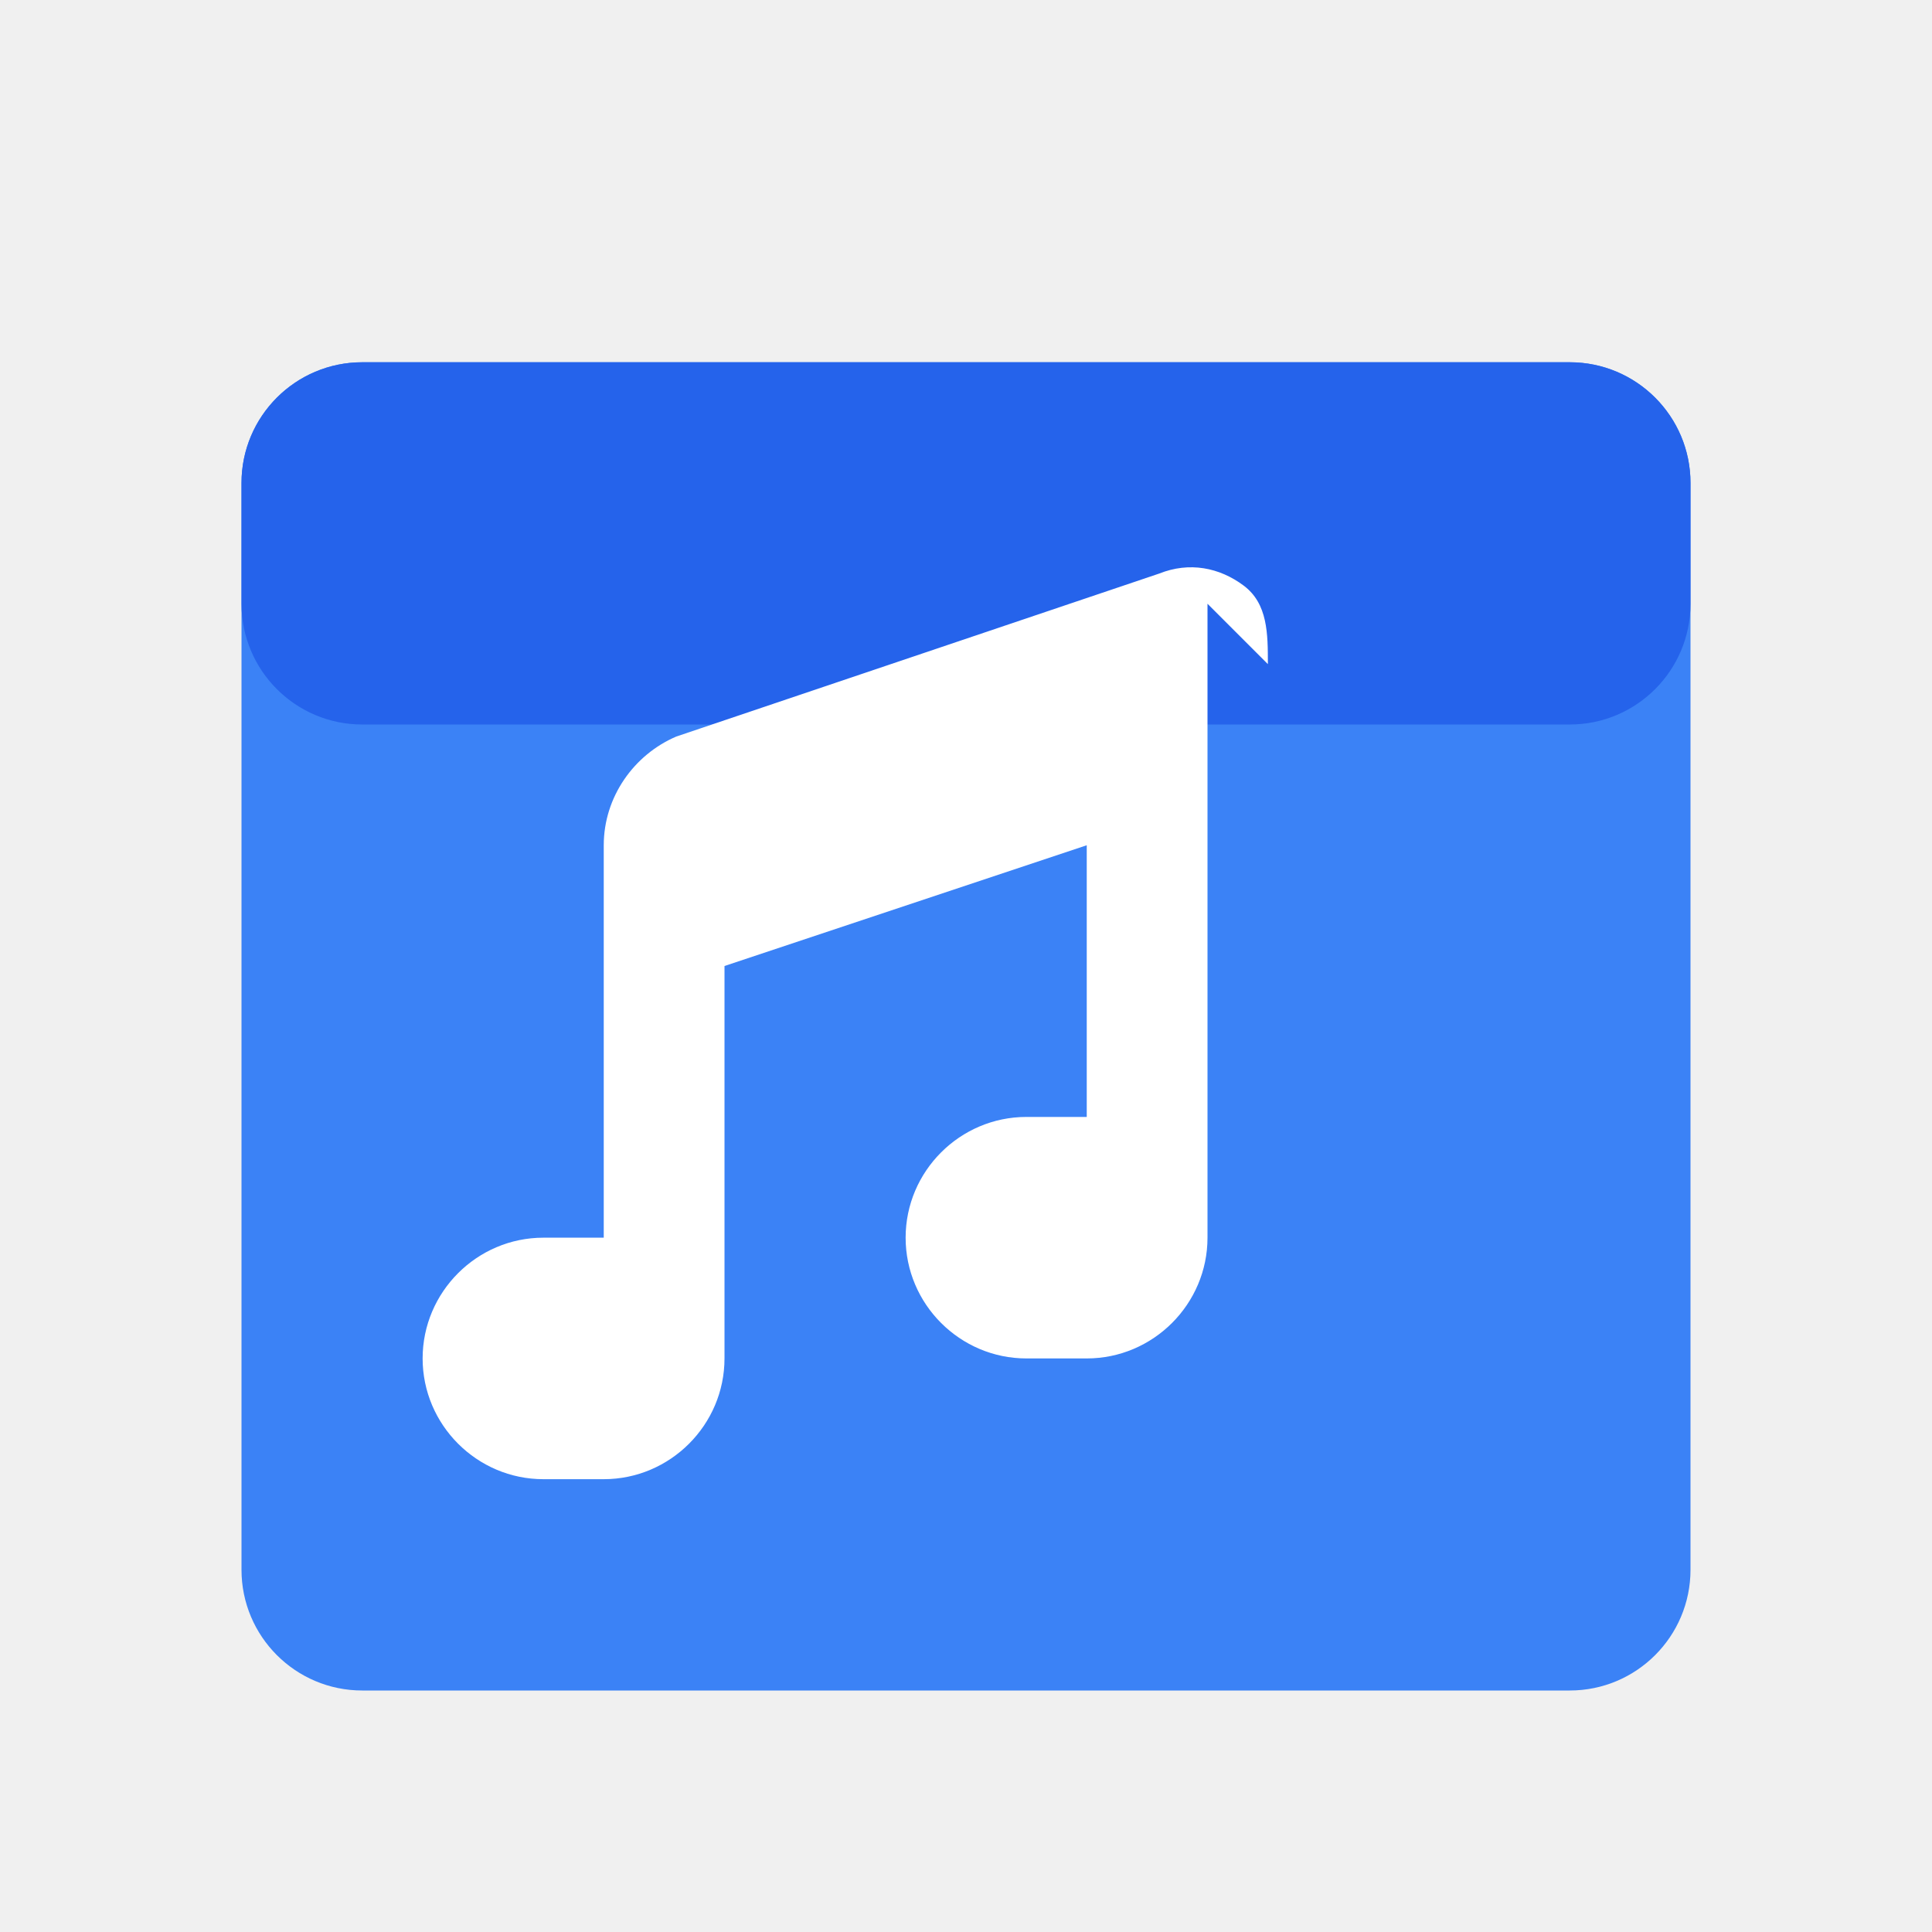
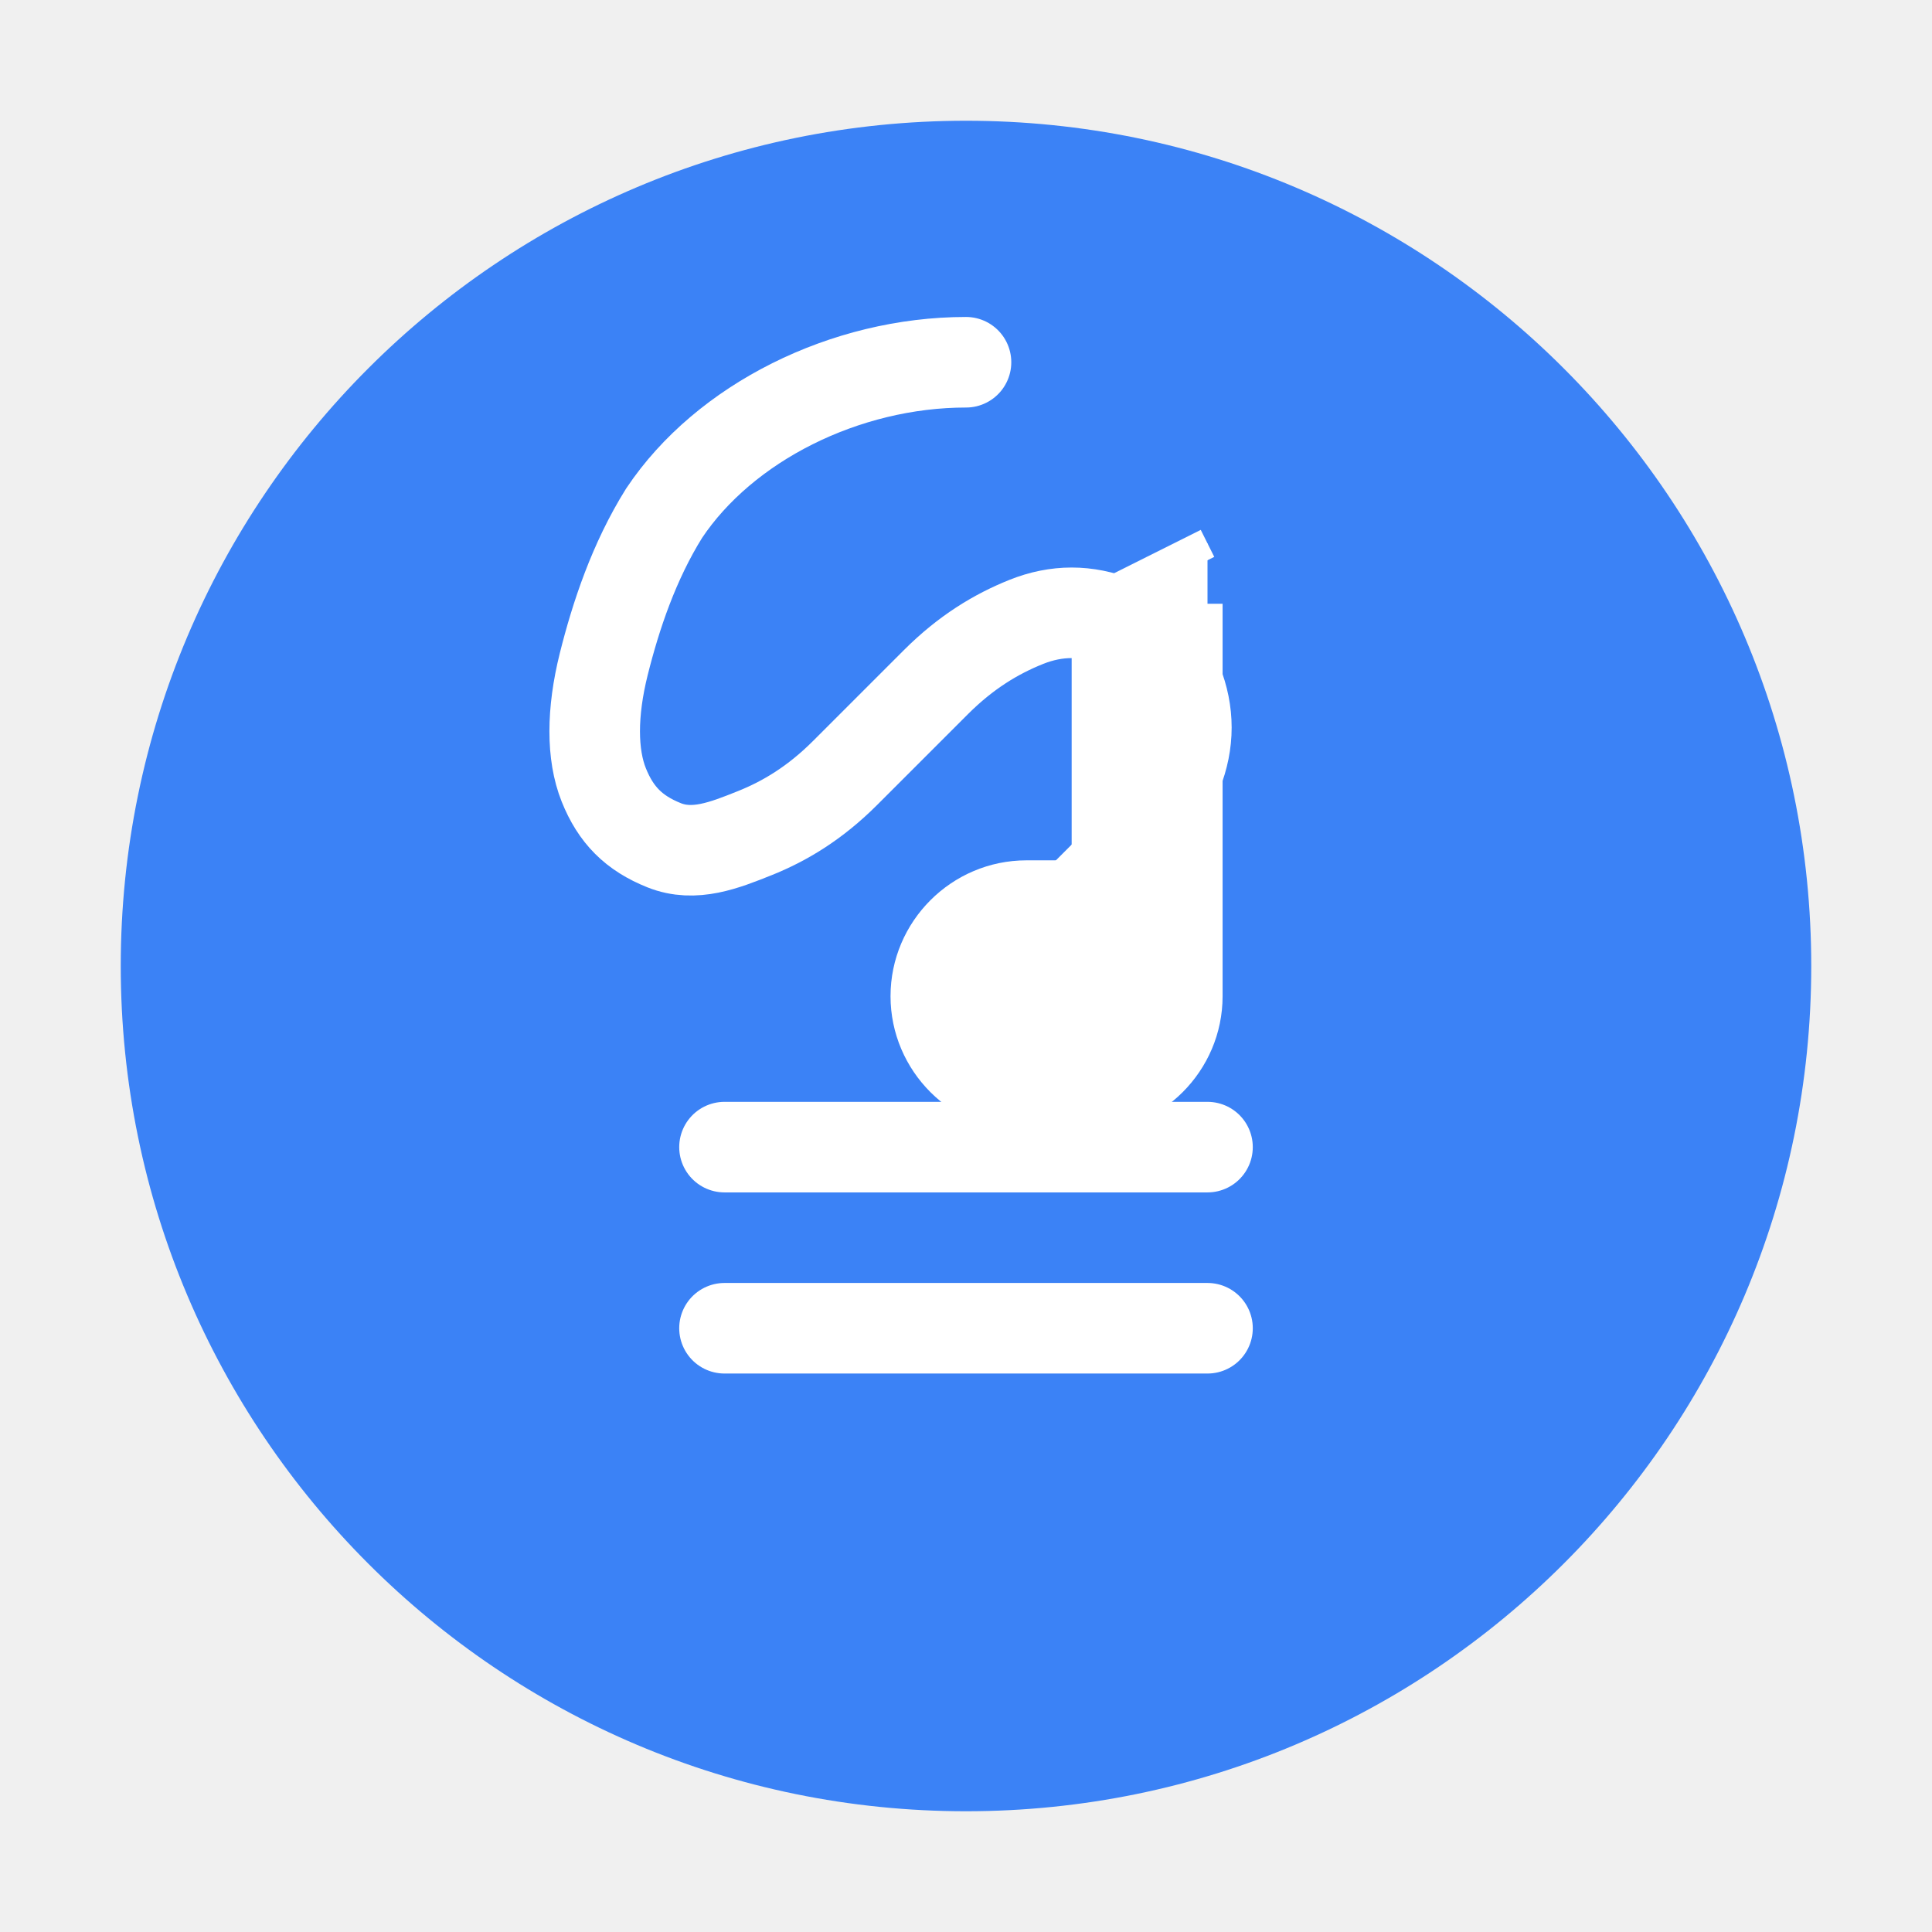
<svg xmlns="http://www.w3.org/2000/svg" viewBox="0 0 32 32">
-   <rect x="4" y="6" width="24" height="22" rx="2" fill="#3b82f6" />
-   <rect x="4" y="6" width="24" height="6" rx="2" fill="#2563eb" />
-   <path d="M20 10v10.5c0 1.1-.9 2-2 2h-1c-1.1 0-2-.9-2-2s.9-2 2-2h1V14l-6 2v6.5c0 1.1-.9 2-2 2h-1c-1.1 0-2-.9-2-2s.9-2 2-2h1V14c0-.8.5-1.5 1.2-1.8l8-2.7c.5-.2 1-.1 1.4.2.4.3.4.8.4 1.3z" fill="white" />
+   <circle cx="16" cy="16" r="14" fill="#3b82f6" />
+   <path d="M16 6c-2 0-4 1-5 2.5-.5.8-.8 1.7-1 2.5-.2.8-.2 1.5 0 2 .2.5.5.8 1 1 .5.2 1 0 1.5-.2.5-.2 1-.5 1.5-1 .5-.5 1-1 1.5-1.5.5-.5 1-.8 1.5-1 .5-.2 1-.2 1.5 0 .5.2.8.5 1 1 .2.5.2 1 0 1.5-.2.5-.5 1-1 1.5-.5.5-1 1-1.5 1.5" fill="none" stroke="white" stroke-width="1.5" stroke-linecap="round" stroke-linejoin="round" />
+   <path d="M20 10v6.5c0 1.1-.9 2-2 2h-1c-1.1 0-2-.9-2-2s.9-2 2-2h1V10l2-1" fill="white" stroke="white" stroke-width="0.5" />
+   <path d="M12 22h8M12 19h8" stroke="white" stroke-width="1.5" stroke-linecap="round" />
</svg>
